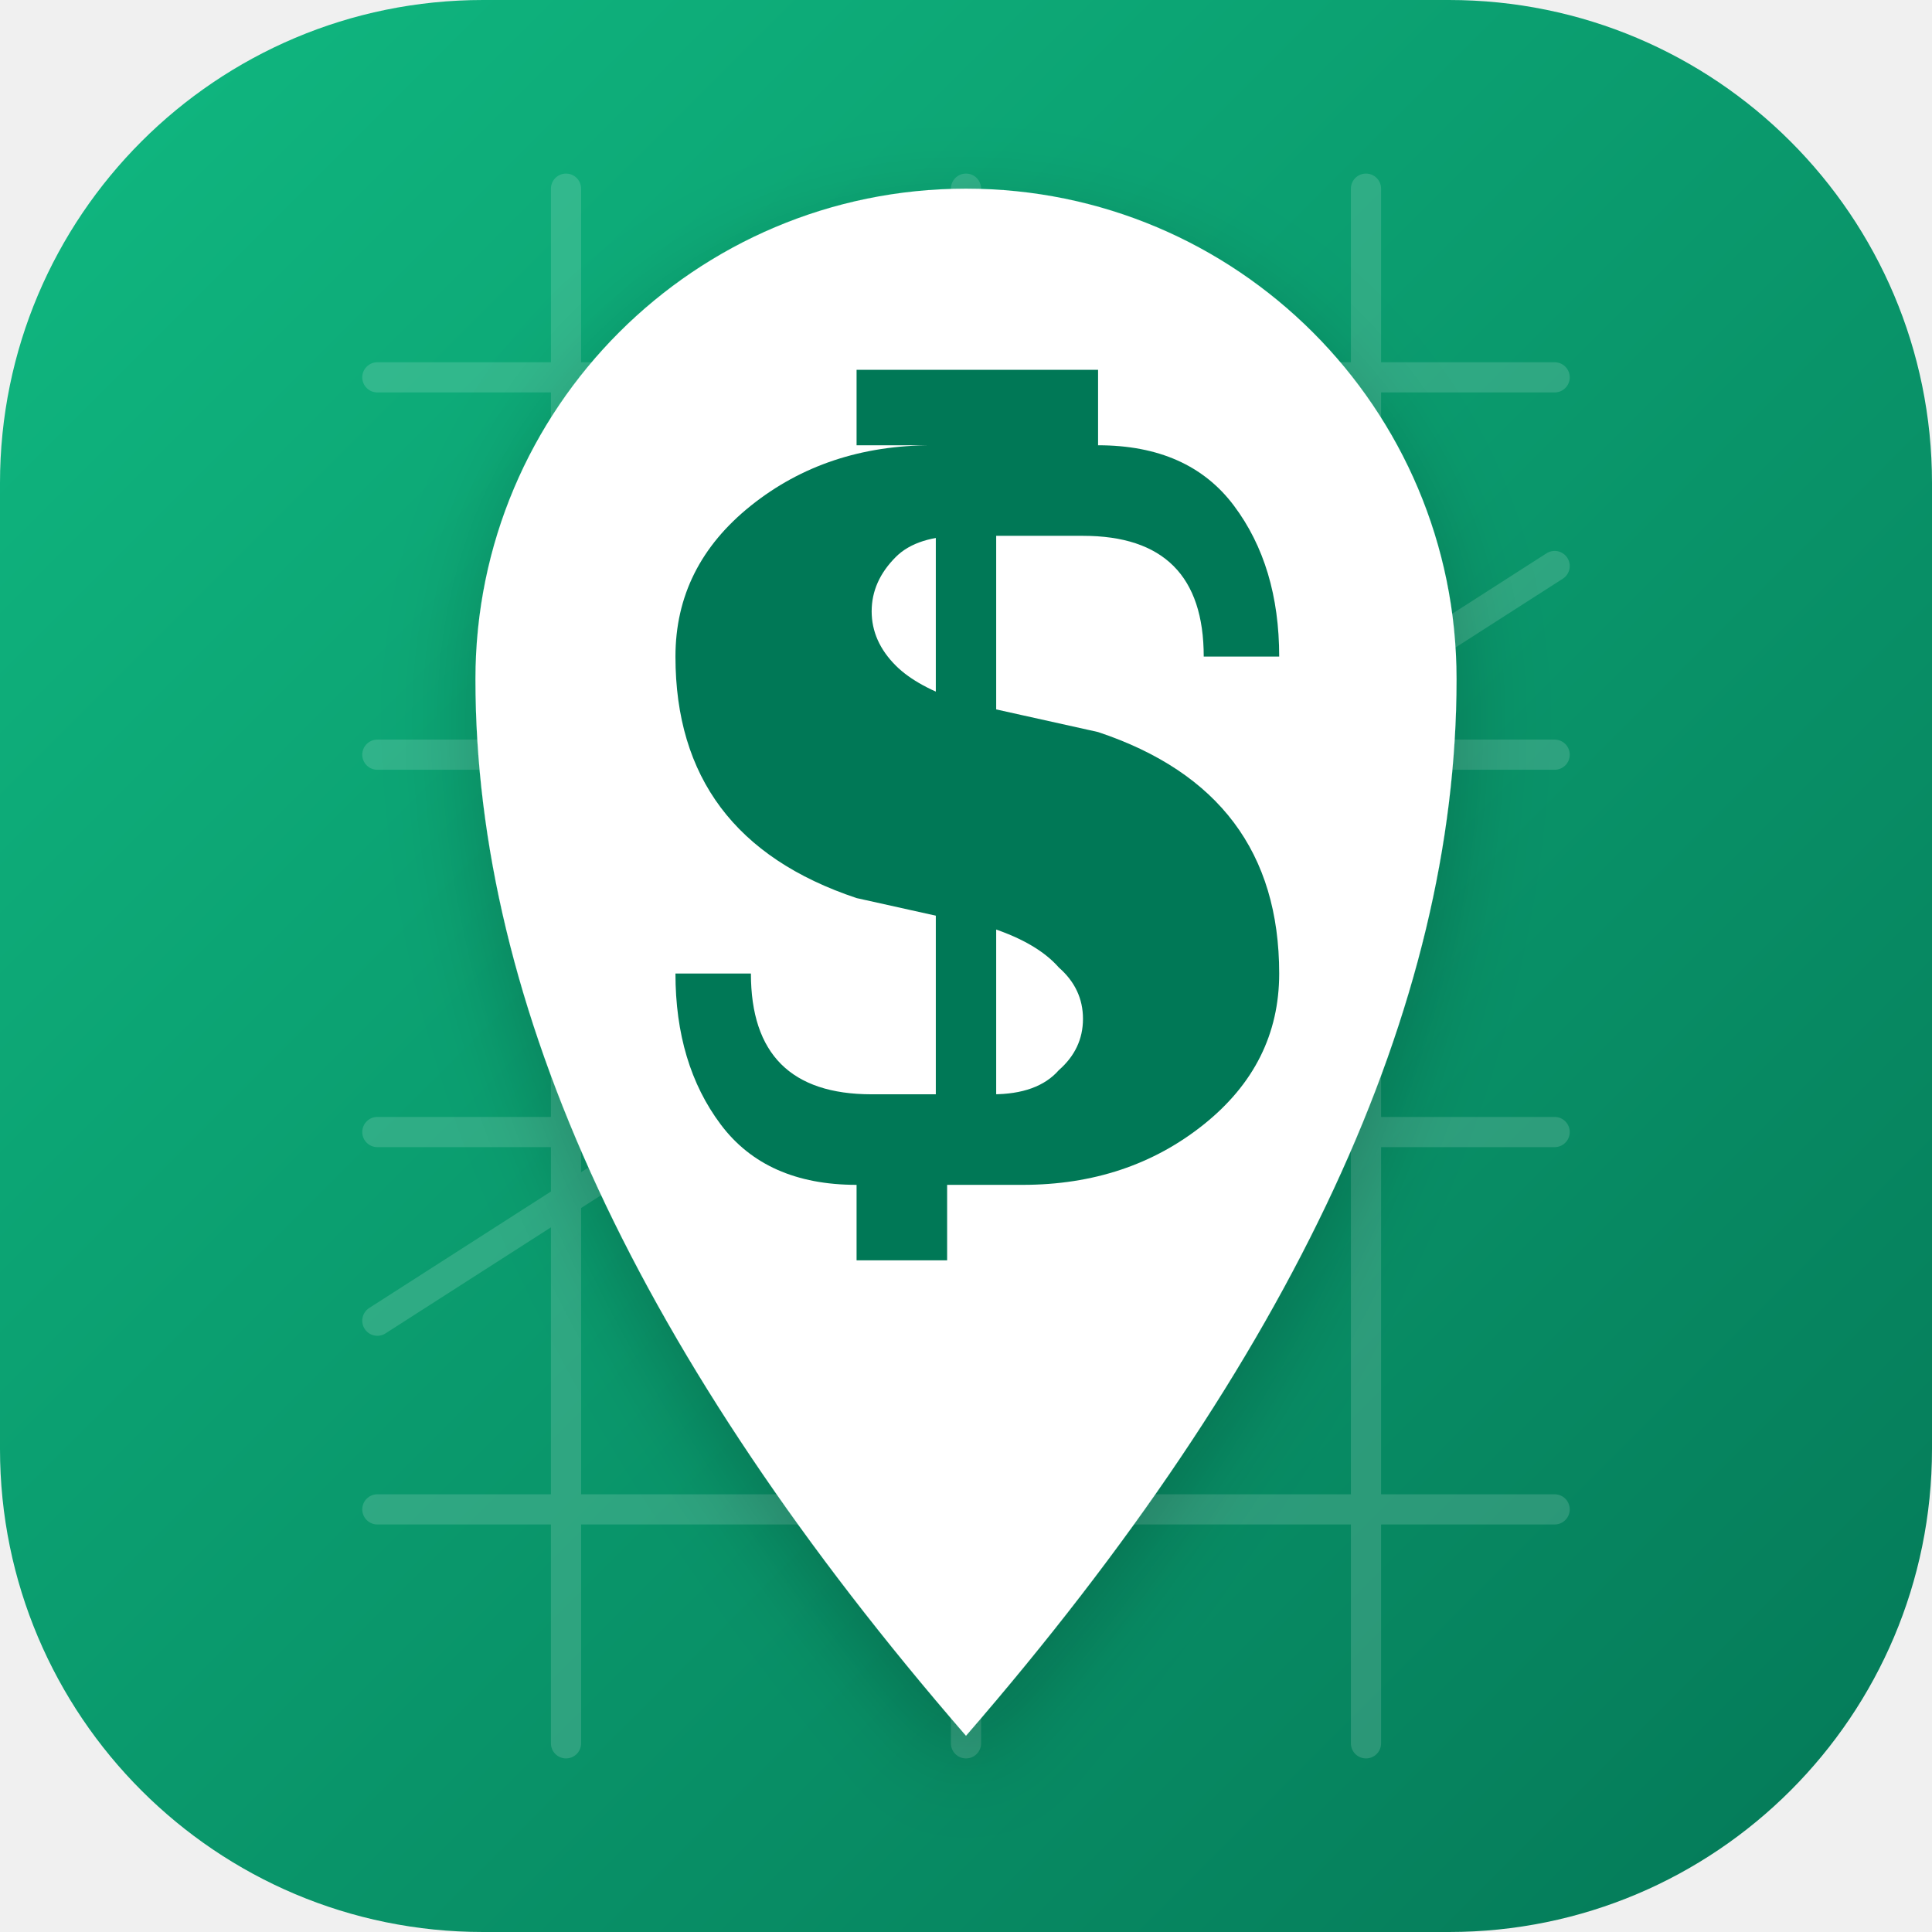
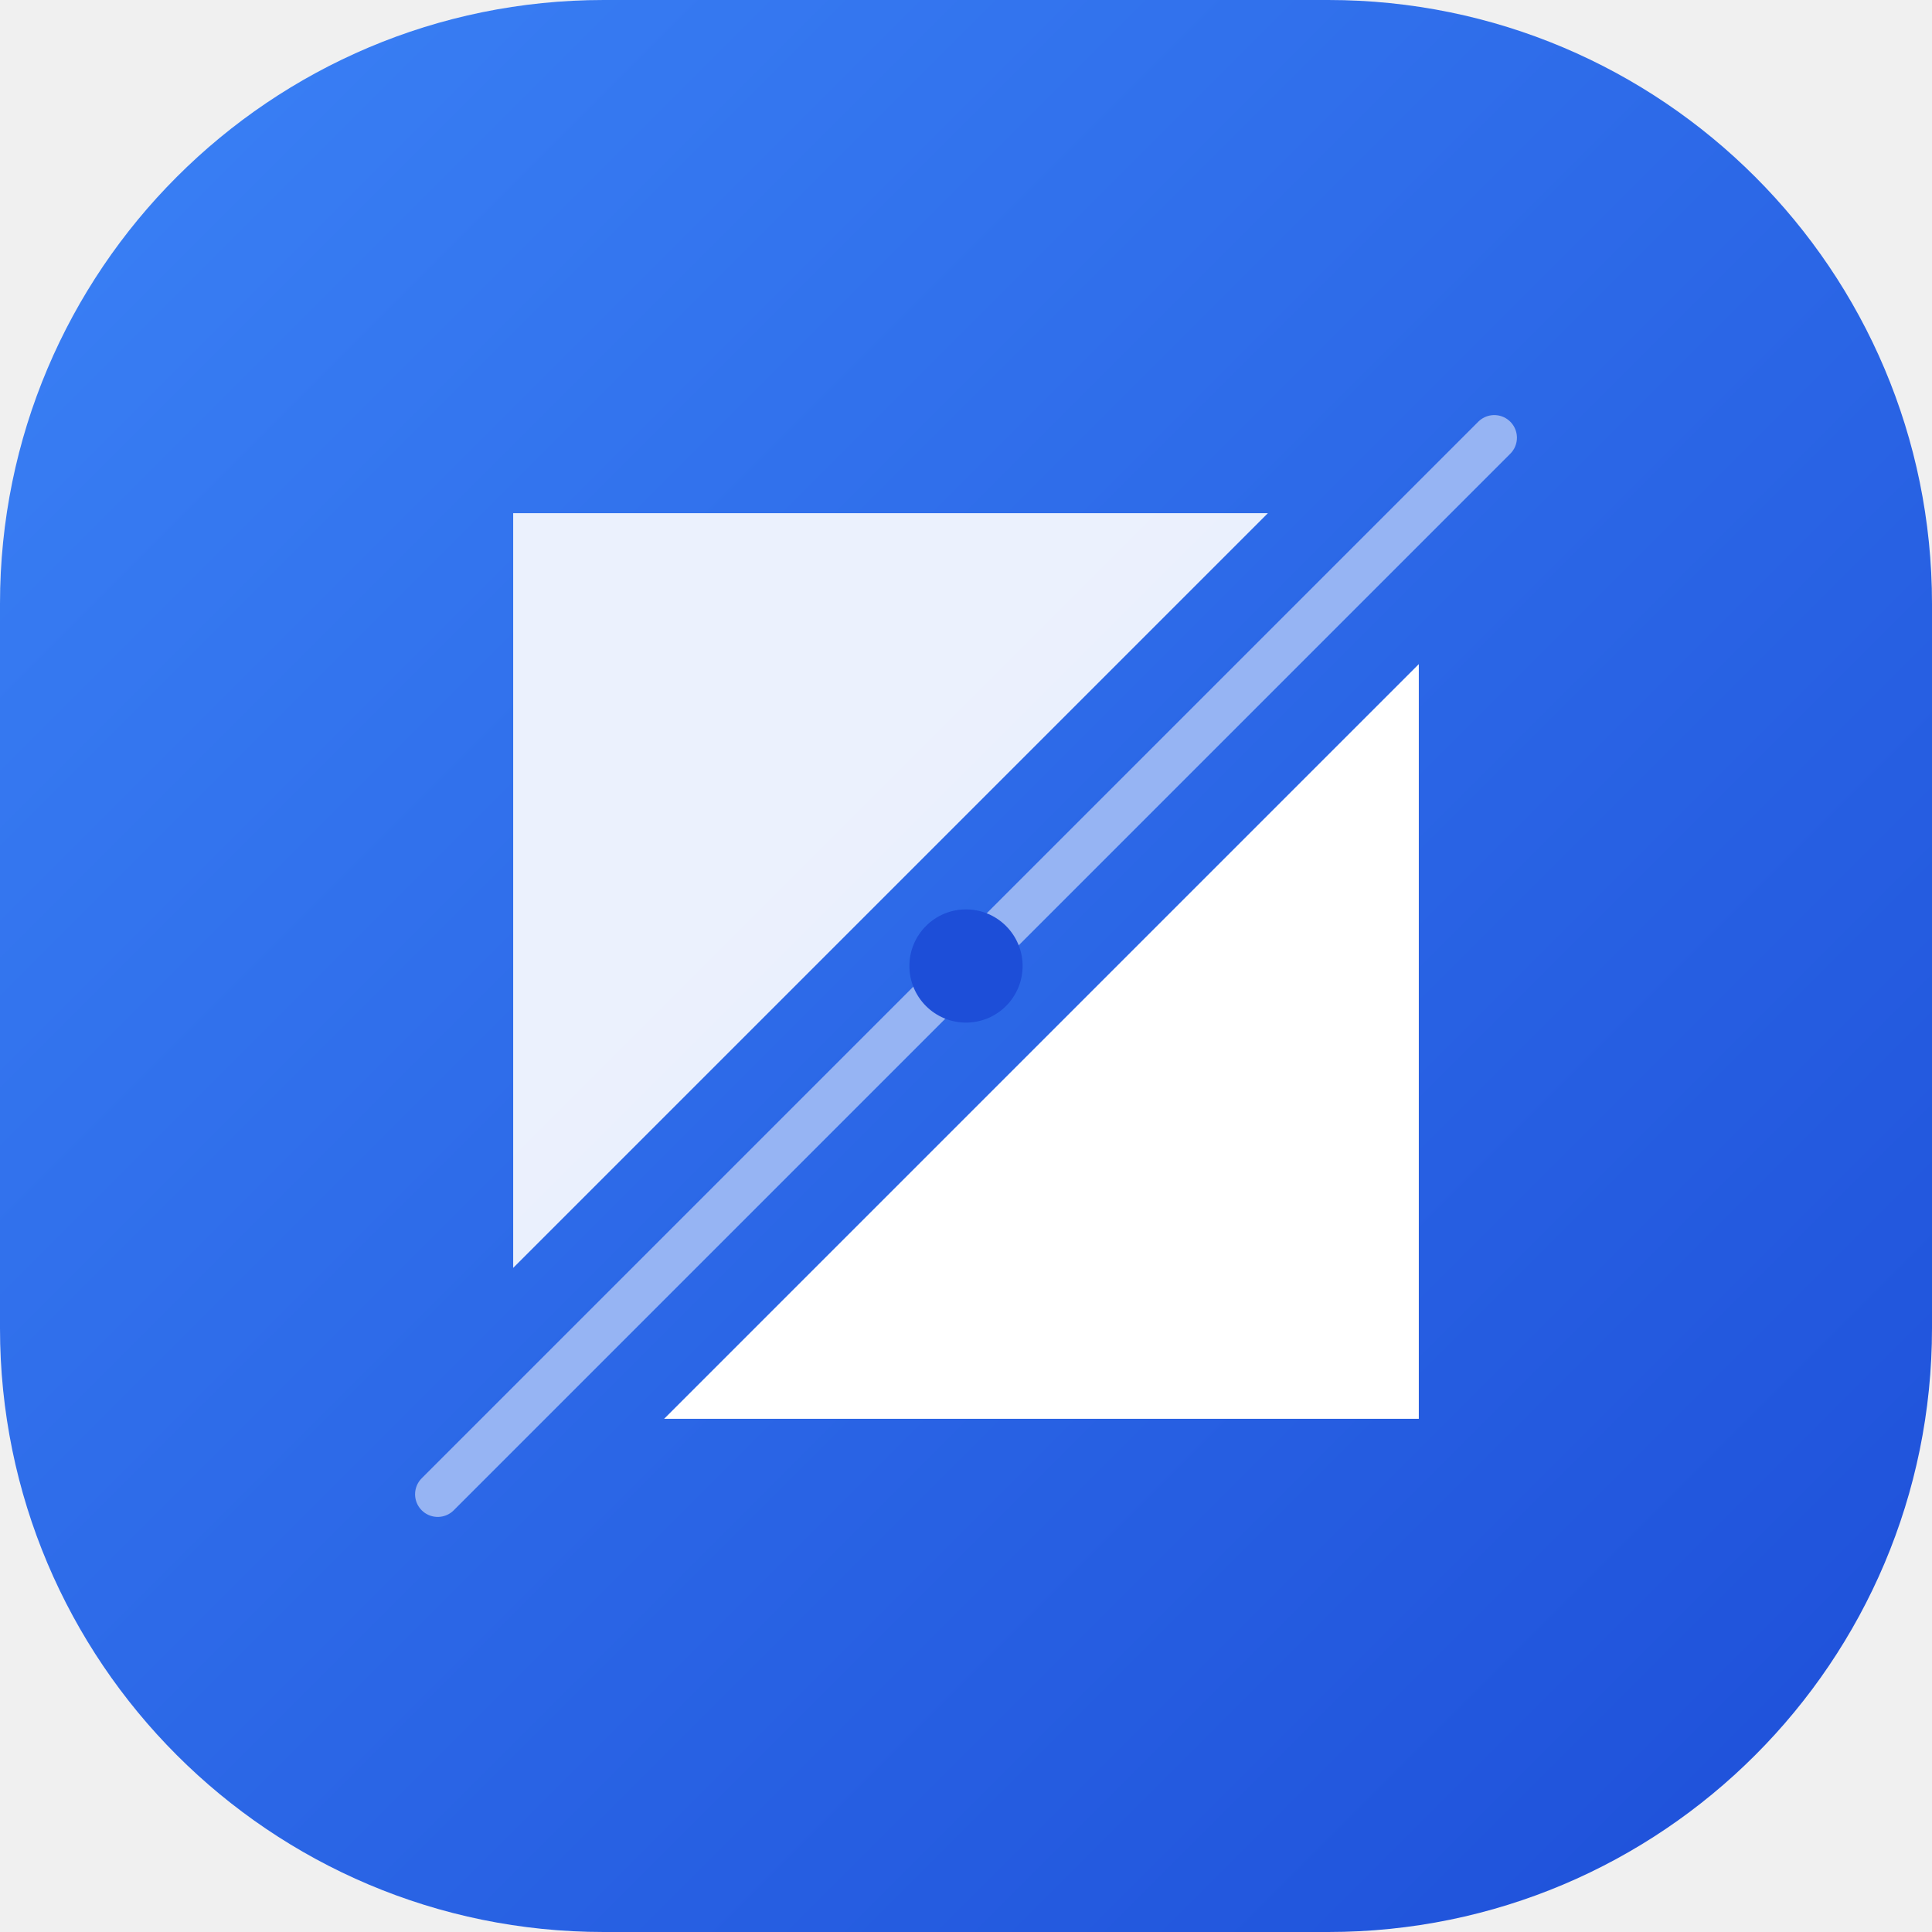
<svg xmlns="http://www.w3.org/2000/svg" viewBox="0 0 512 512">
  <defs>
    <linearGradient id="grad" x1="0%" y1="0%" x2="100%" y2="100%">
-       <stop offset="0%" style="stop-color:#10B981;stop-opacity:1" />
-       <stop offset="100%" style="stop-color:#047857;stop-opacity:1" />
+       <stop offset="0%" style="stop-color:#3B82F6;stop-opacity:1" />
+       <stop offset="100%" style="stop-color:#1D4ED8;stop-opacity:1" />
    </linearGradient>
-     <filter id="shadow" x="-20%" y="-20%" width="140%" height="140%">
-       <feDropShadow dx="0" dy="8" stdDeviation="12" flood-color="#000" flood-opacity="0.2" />
+     <filter id="glow" x="-20%" y="-20%" width="140%" height="140%">
+       <feGaussianBlur stdDeviation="15" result="blur" />
+       <feComposite in="SourceGraphic" in2="blur" operator="over" />
    </filter>
  </defs>
-   <rect width="512" height="512" rx="128" fill="url(#grad)" />
-   <g stroke="#ffffff" stroke-width="8" opacity="0.15" stroke-linecap="round">
-     <line x1="100" y1="100" x2="412" y2="100" />
-     <line x1="100" y1="200" x2="412" y2="200" />
-     <line x1="100" y1="300" x2="412" y2="300" />
-     <line x1="100" y1="400" x2="412" y2="400" />
-     <line x1="150" y1="50" x2="150" y2="462" />
-     <line x1="256" y1="50" x2="256" y2="462" />
-     <line x1="362" y1="50" x2="362" y2="462" />
-     <path d="M100 350 Q 256 250 412 150" fill="none" />
-   </g>
-   <g filter="url(#shadow)" transform="translate(256, 220)">
-     <path d="M-130 -40 A 130 130 0 1 1 130 -40 Q 130 90 0 240 Q -130 90 -130 -40 Z" fill="white" />
-     <path d="M-25 -90 L25 -90 L25 -65 Q55 -65 70 -45 Q85 -25 85 5 L60 5 Q60 -15 50 -25 Q40 -35 20 -35 L-20 -35 Q-35 -35 -42 -28 Q-50 -20 -50 -10 Q-50 0 -42 8 Q-35 15 -20 20 L25 30 Q55 40 70 60 Q85 80 85 110 Q85 140 60 160 Q35 180 0 180 L-25 180 L-25 205 L-55 205 L-55 180 Q-85 180 -100 160 Q-115 140 -115 110 L-90 110 Q-90 130 -80 140 Q-70 150 -50 150 L-10 150 Q5 150 12 142 Q20 135 20 125 Q20 115 12 108 Q5 100 -10 95 L-55 85 Q-85 75 -100 55 Q-115 35 -115 5 Q-115 -25 -90 -45 Q-65 -65 -30 -65 L-55 -65 L-55 -90 Z M0 -10 L0 120" fill="#047857" transform="translate(15, -50) scale(0.8)" />
-     <rect x="-10" y="-100" width="20" height="240" fill="#047857" rx="10" transform="translate(0, -20) scale(0.8)" />
+   <rect width="512" height="512" rx="160" fill="url(#grad)" />
+   <g transform="translate(256, 256)">
+     <path d="M -120 -120 L 80 -120 L -120 80 Z" fill="white" opacity="0.9" />
+     <path d="M 120 120 L -80 120 L 120 -80 Z" fill="white" />
+     <line x1="-140" y1="140" x2="140" y2="-140" stroke="white" stroke-width="12" stroke-linecap="round" opacity="0.5" />
+     <circle cx="0" cy="0" r="15" fill="#1D4ED8" />
  </g>
</svg>
